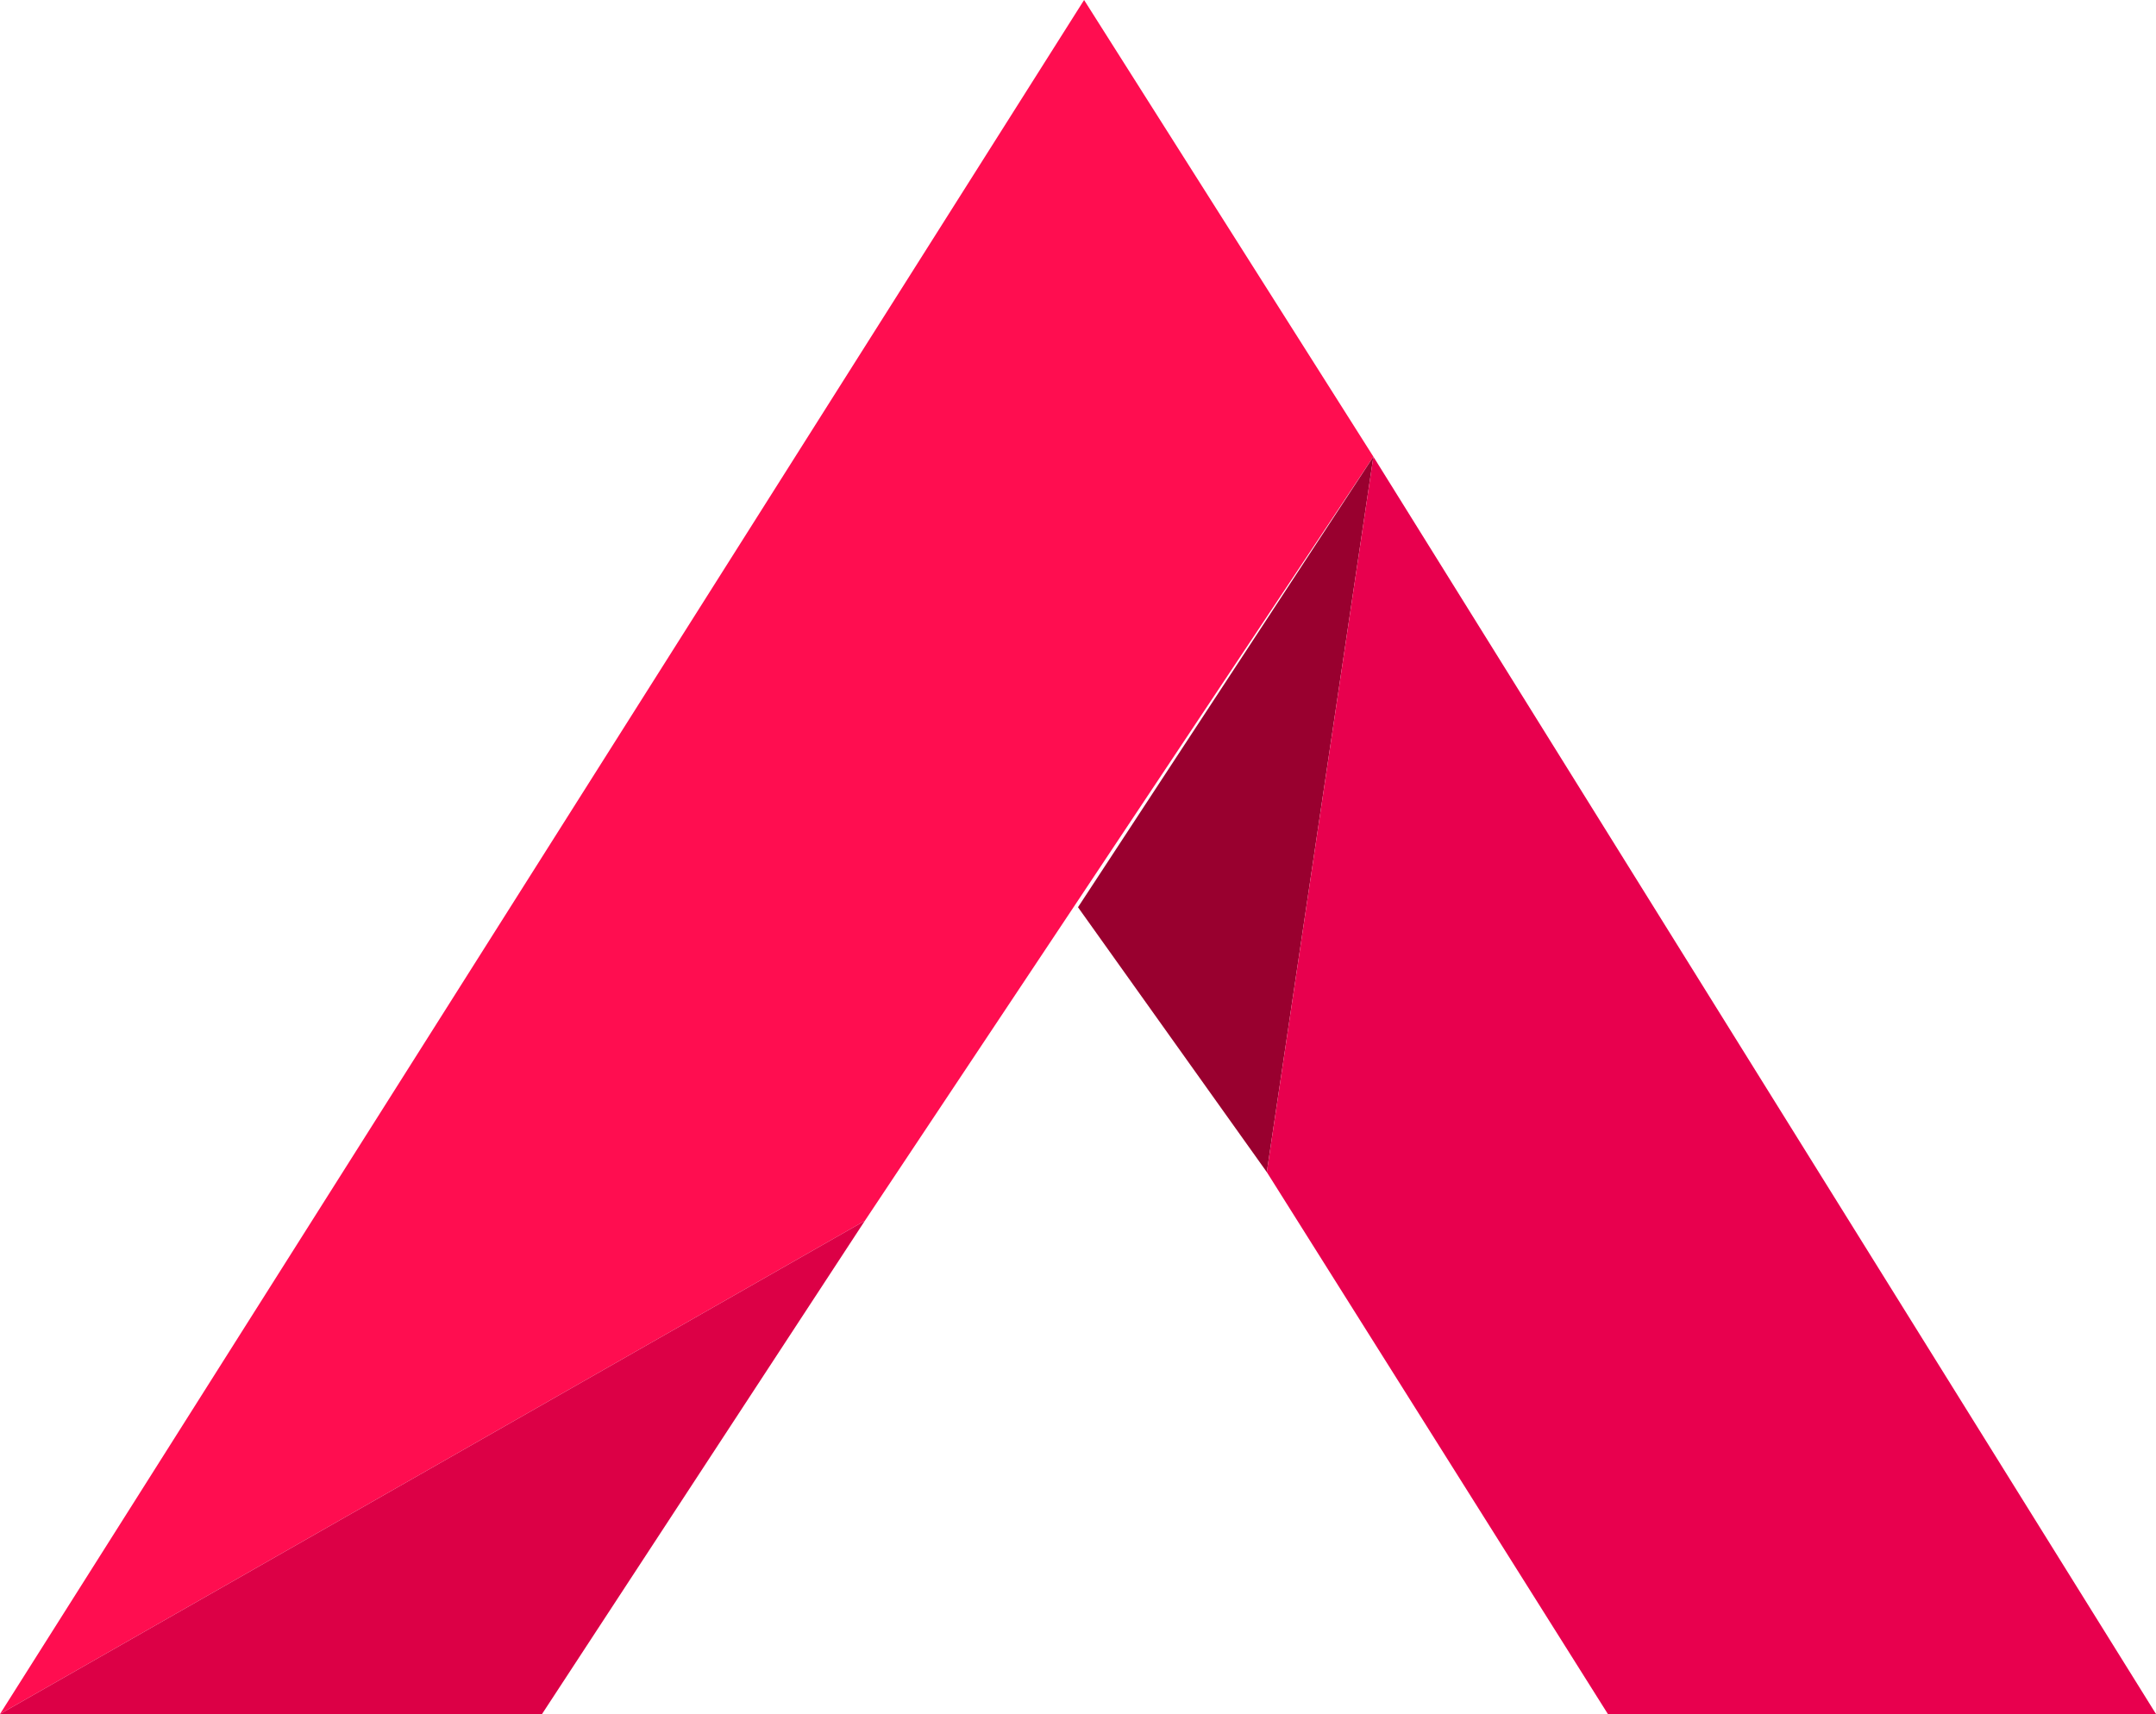
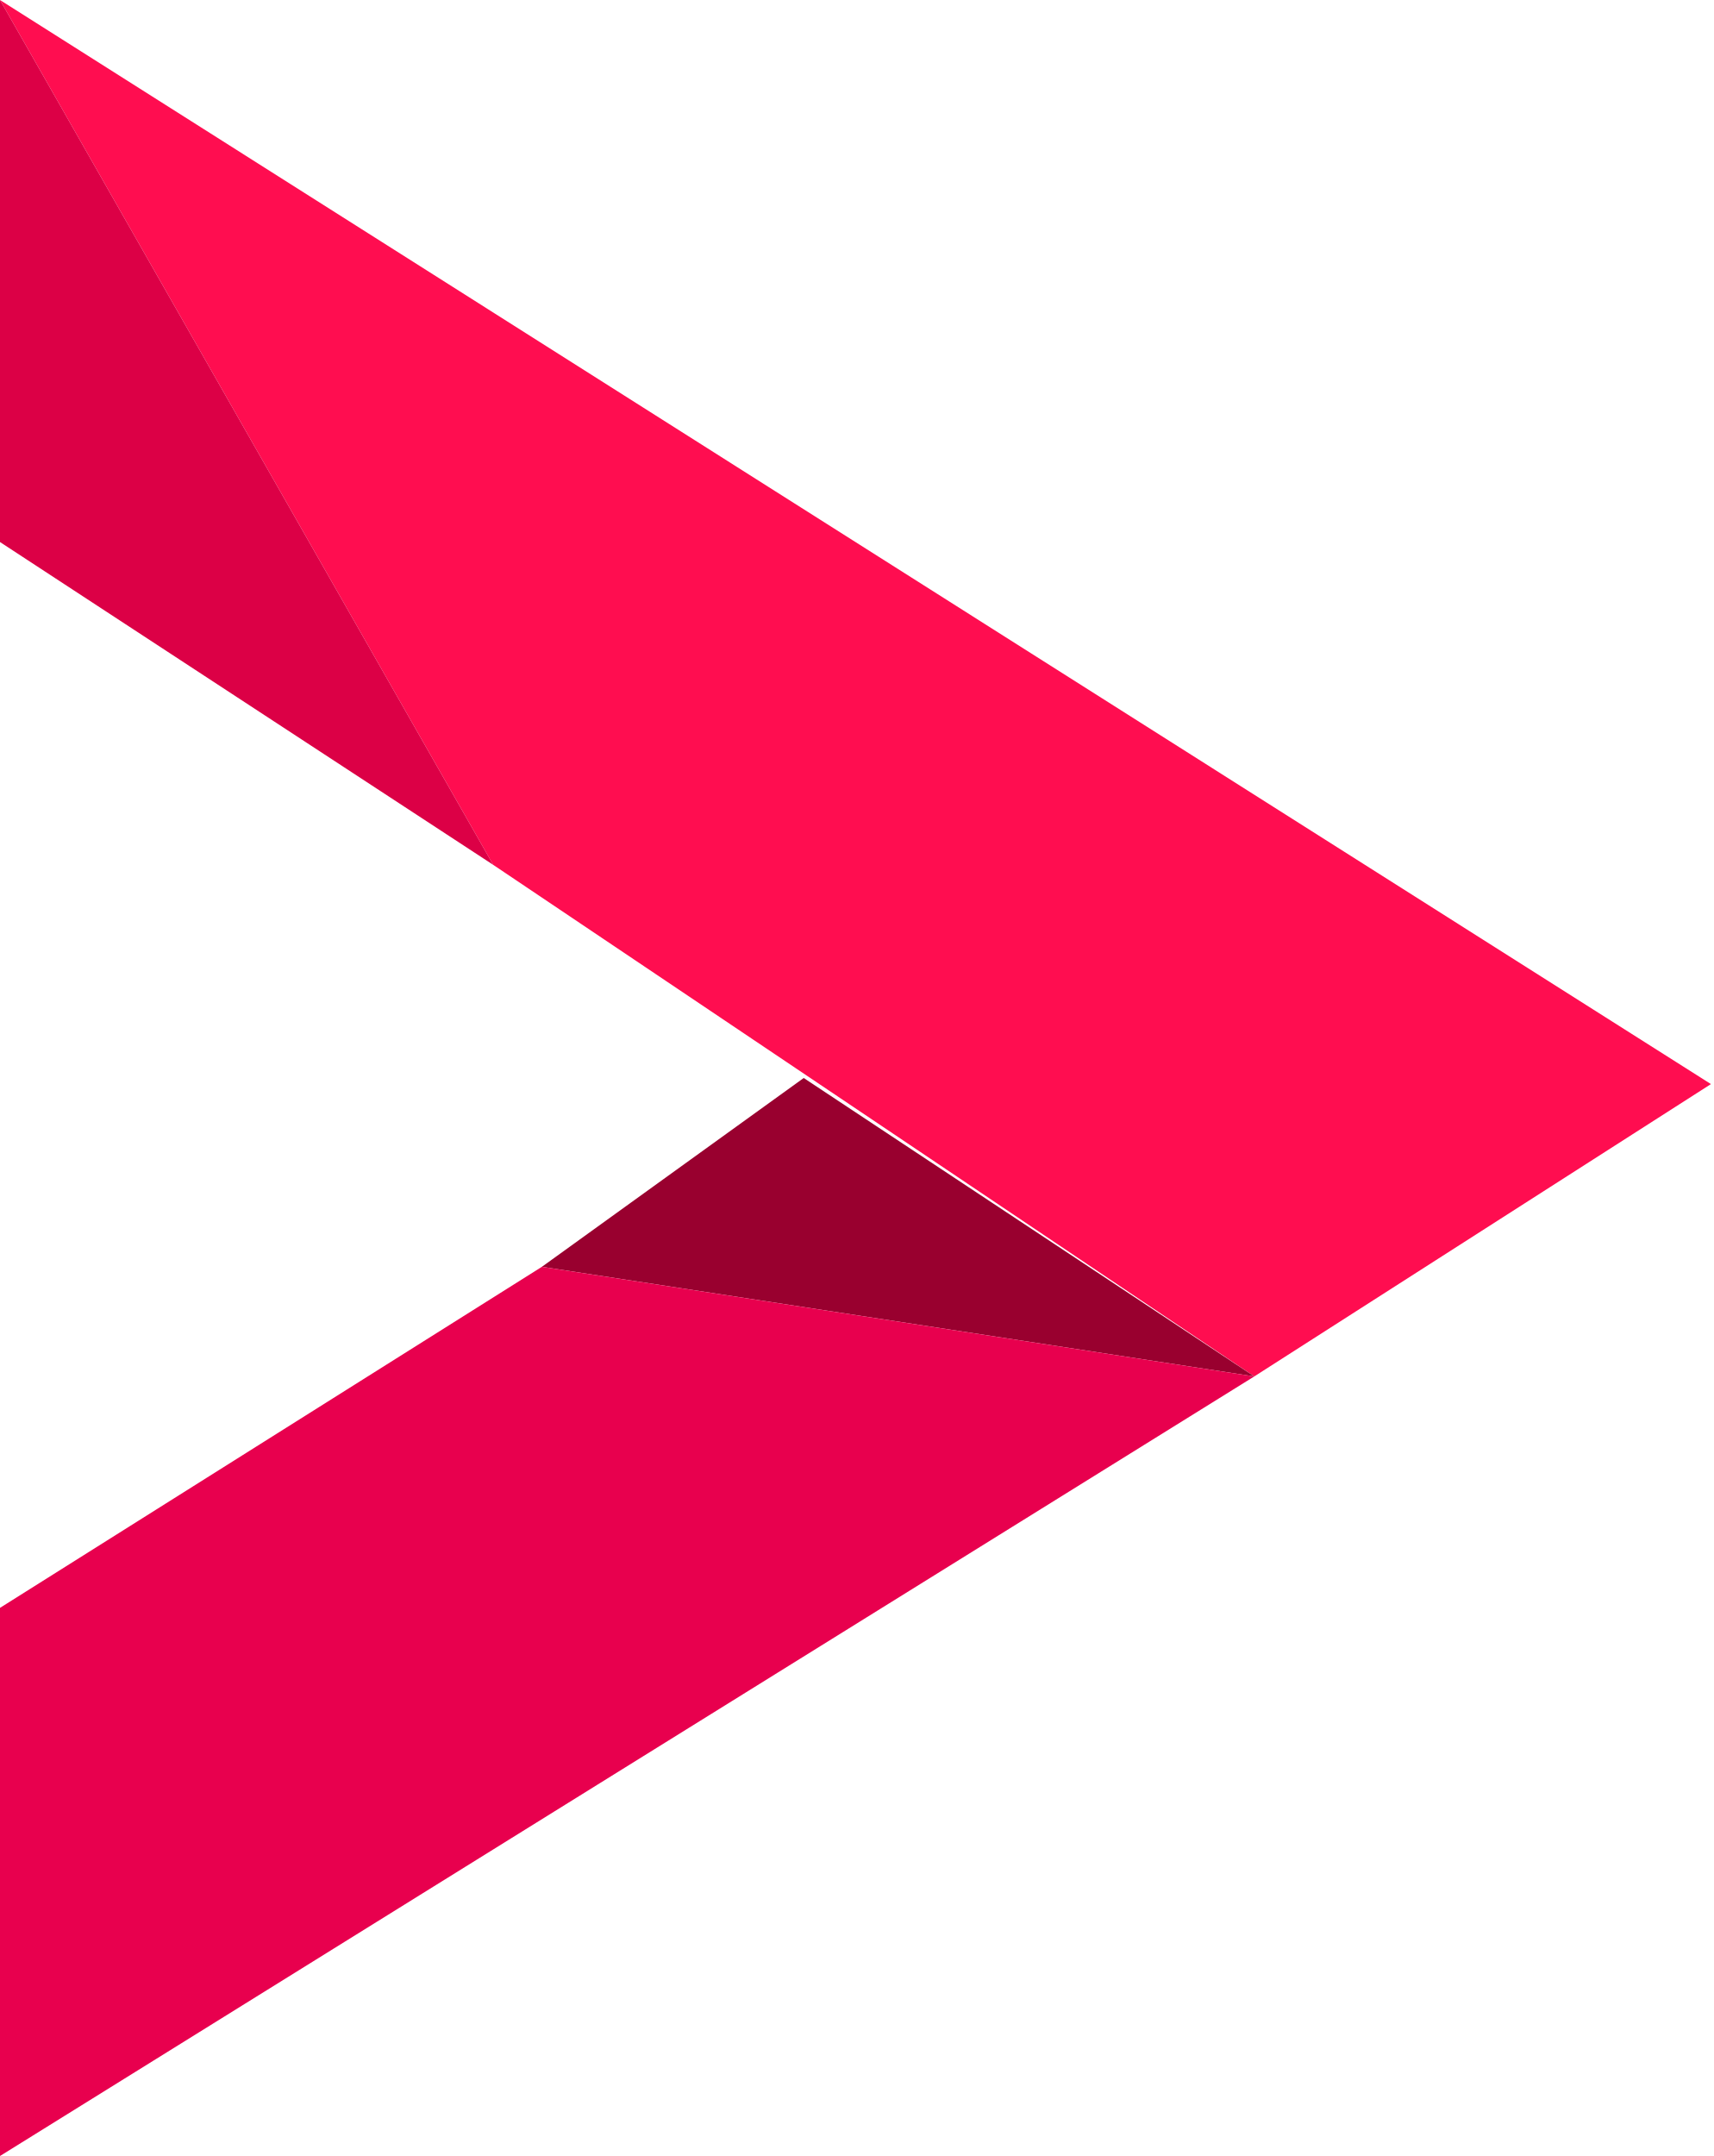
- <svg xmlns="http://www.w3.org/2000/svg" viewBox="271 337 708 563" role="img" aria-label="AyuTube mark">
-   <polygon points="627,337 722,487 555,738 271,900" fill="#FF0D50" />
-   <polygon points="271,900 555,738 449,900" fill="#DC0046" />
-   <polygon points="722,487 625,635 687,722" fill="#99002F" />
-   <polygon points="722,487 979,900 799,900 687,722" fill="#E8004E" />
+ <svg xmlns="http://www.w3.org/2000/svg" viewBox="344 264 563 708" role="img" aria-label="AyuTube mark">
+   <polygon points="906,620 756,716 506,548 344,264" fill="#FF0D50" />
+   <polygon points="344,264 506,548 344,442" fill="#DC0046" />
+   <polygon points="756,716 608,618 522,680" fill="#99002F" />
+   <polygon points="756,716 344,972 344,792 522,680" fill="#E8004E" />
</svg>
